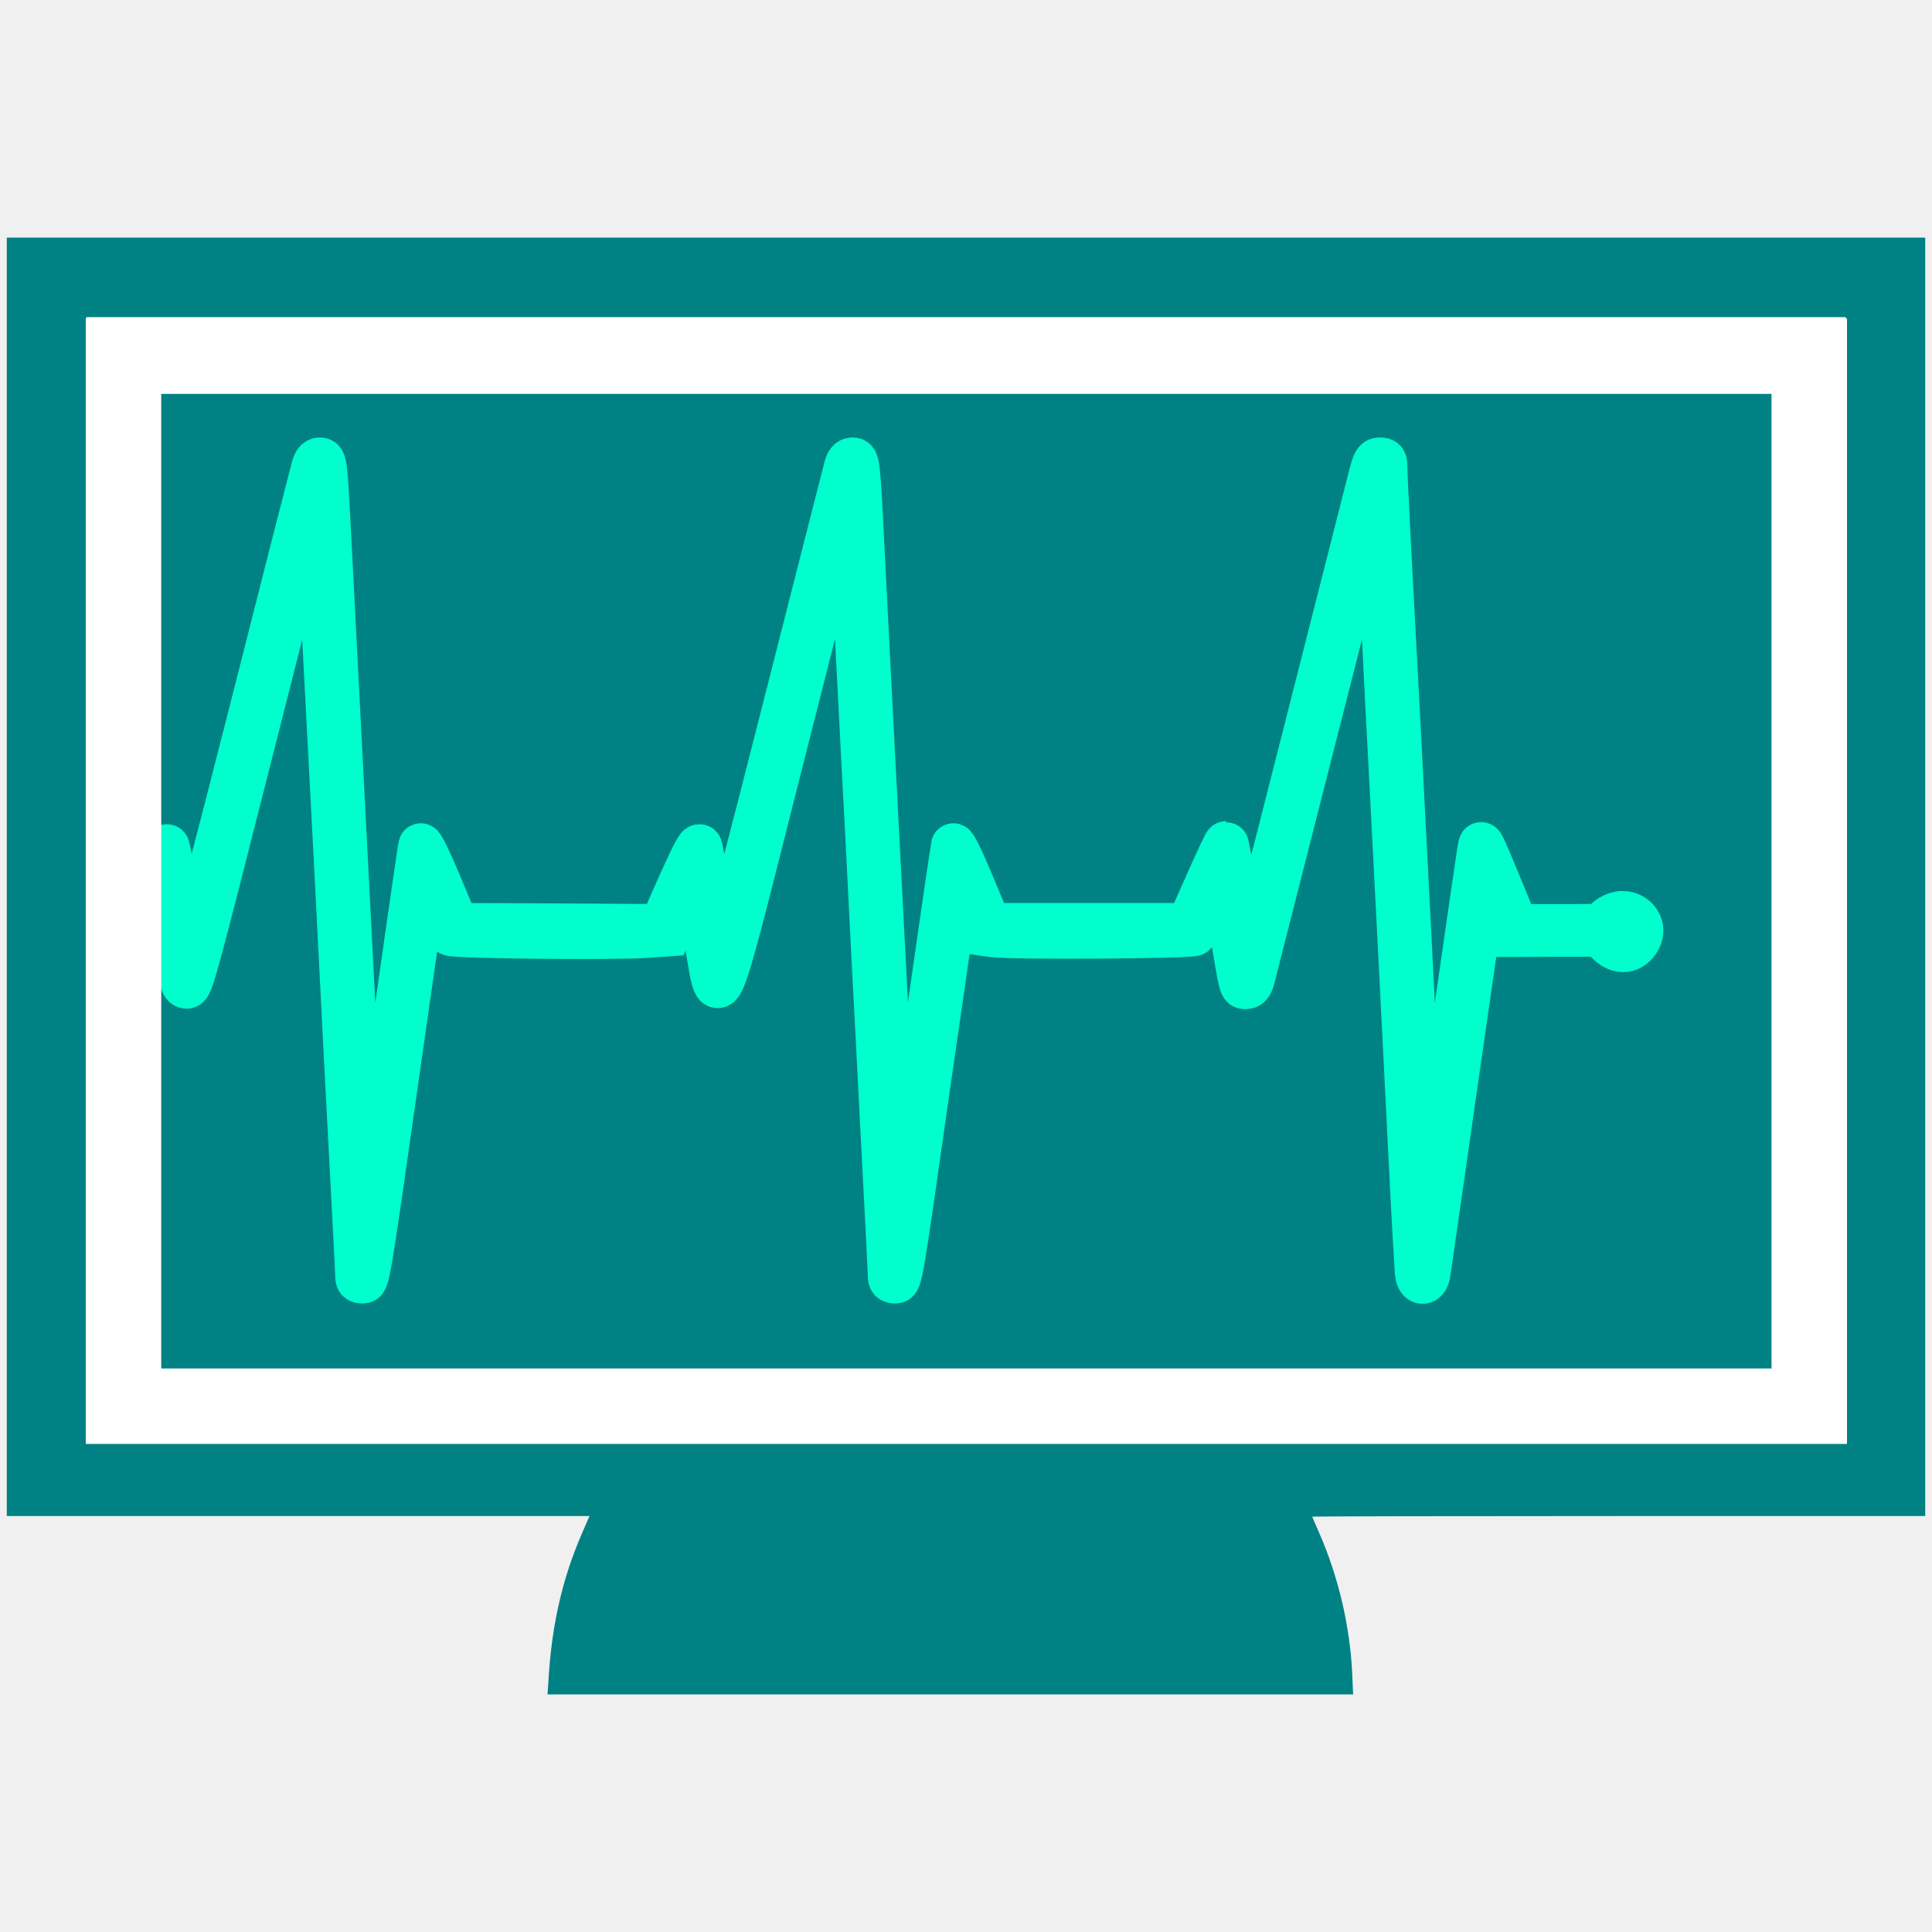
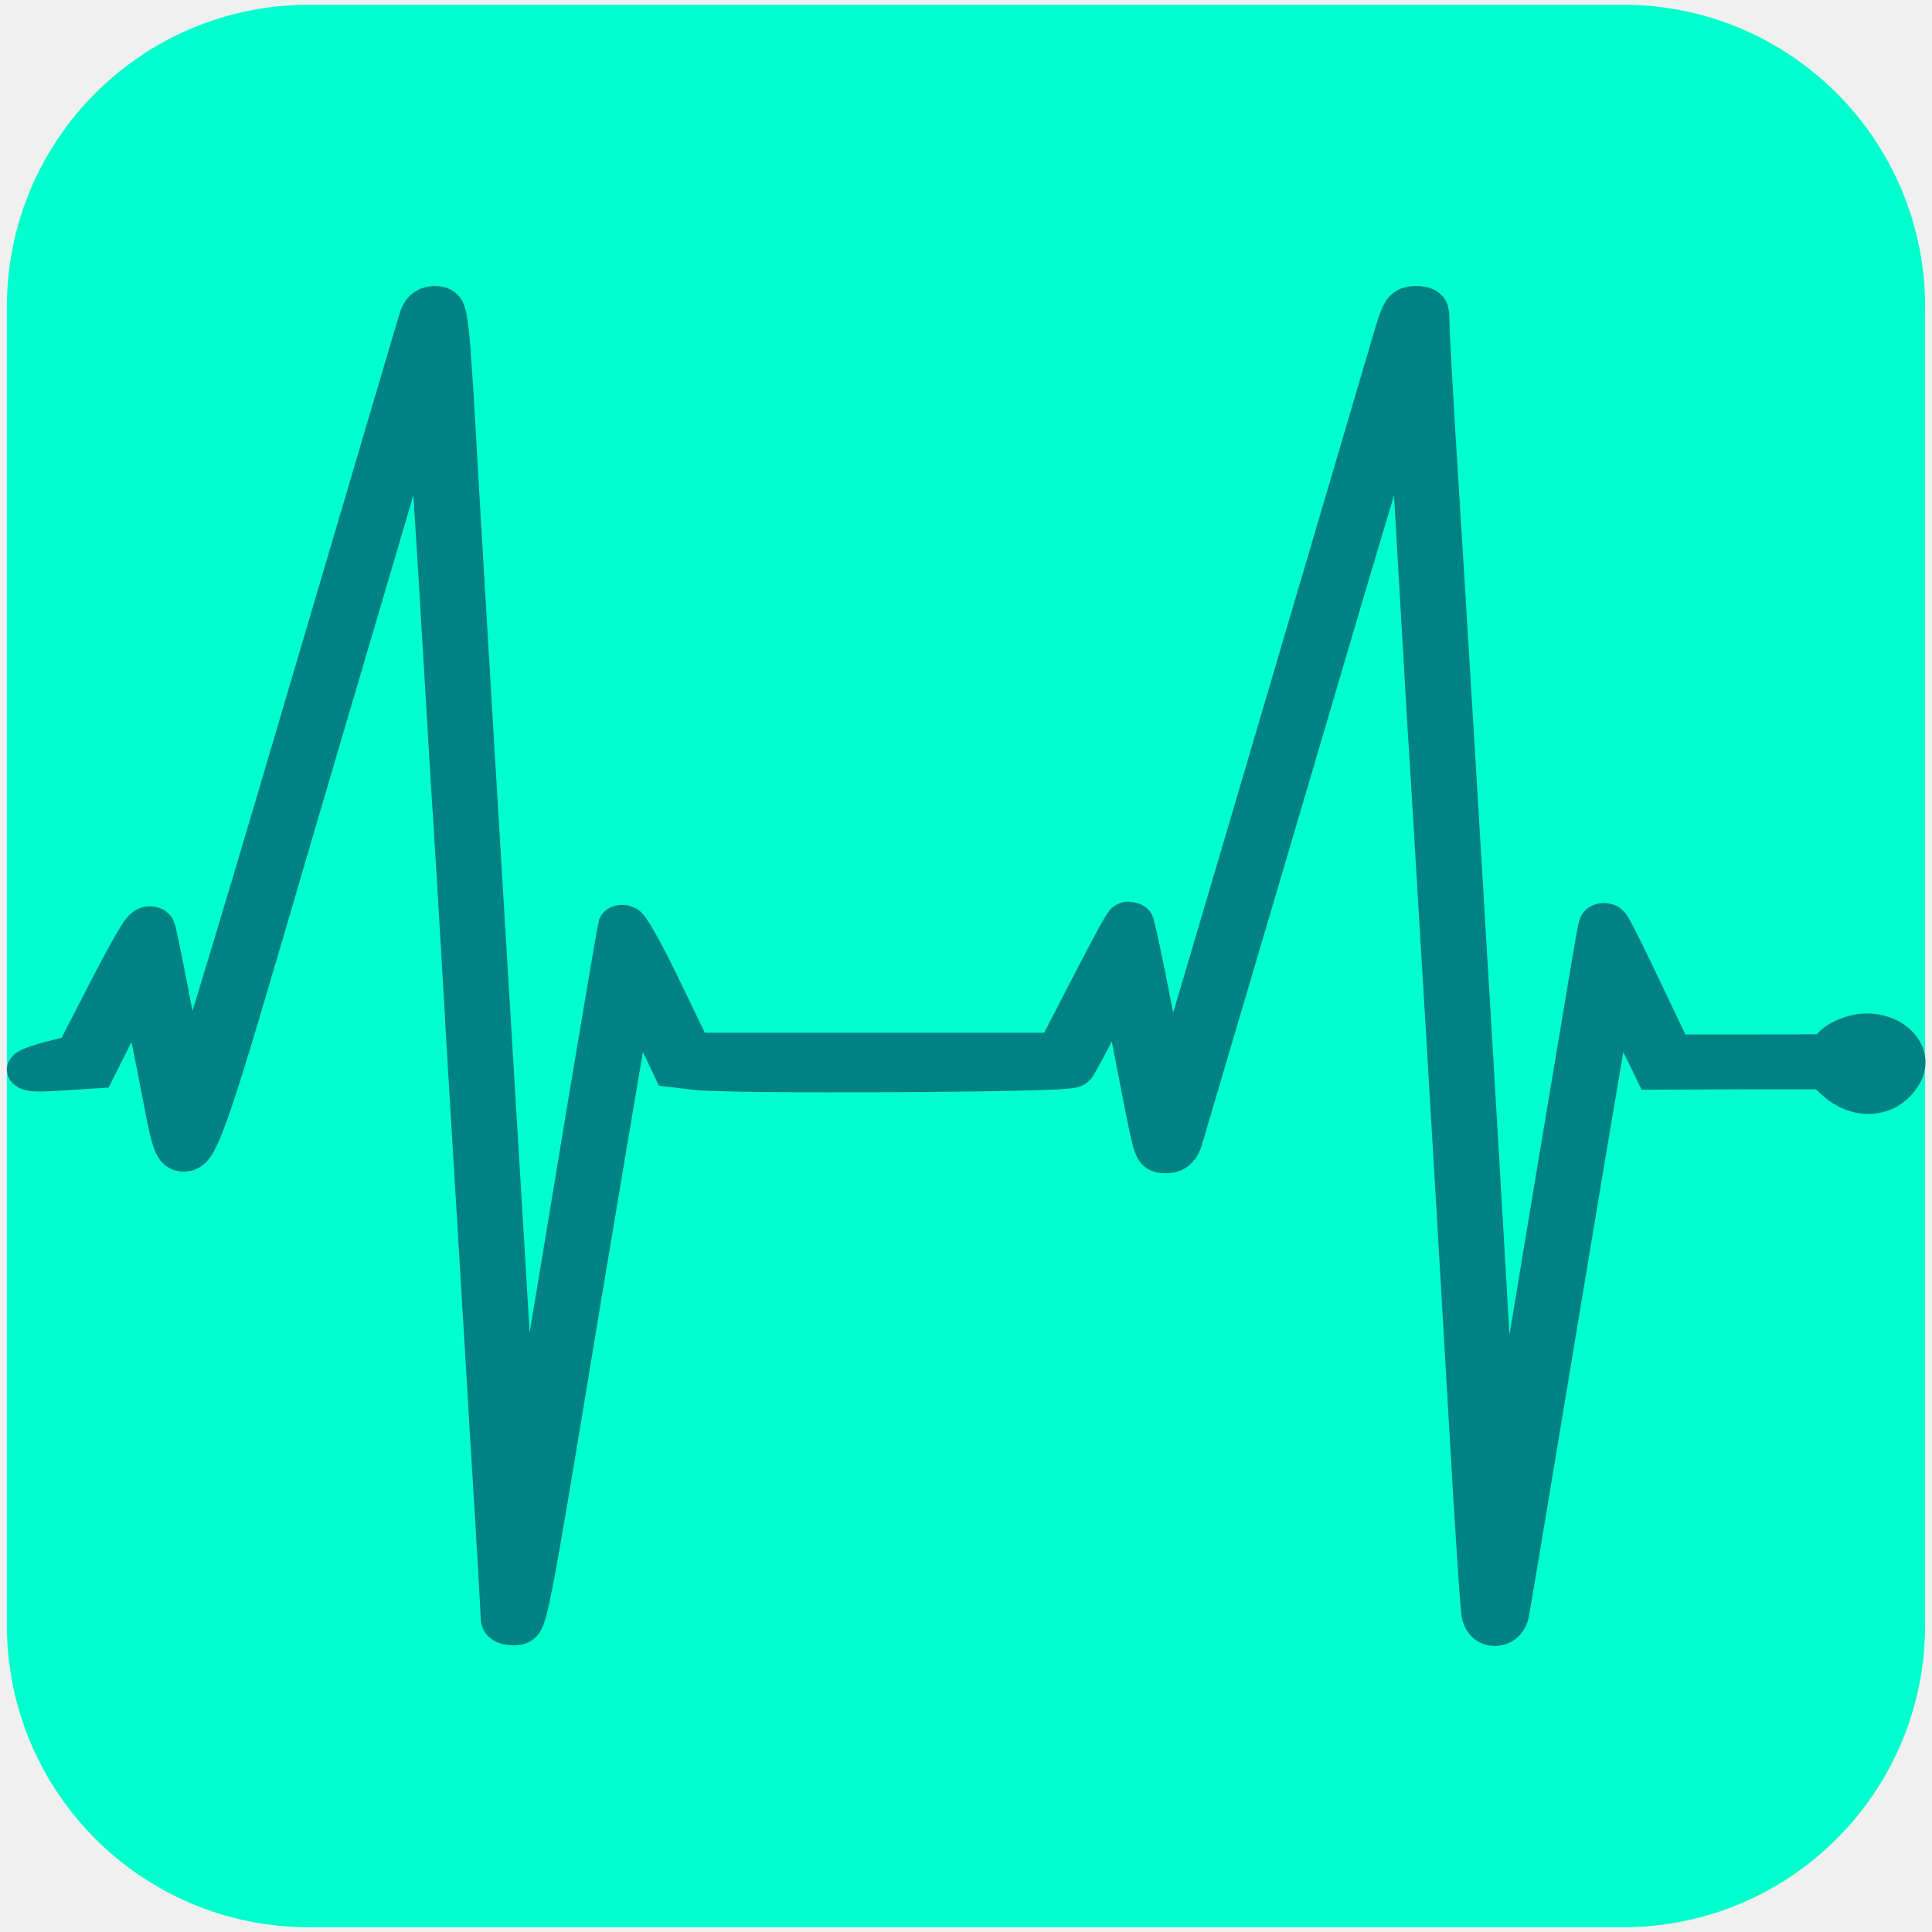
<svg xmlns="http://www.w3.org/2000/svg" viewBox="0 0 64 64" version="1.1" id="svg15">
  <defs id="defs15" />
+   <rect style="fill:#00ffcc;stroke:none;stroke-width:10;stroke-linecap:round;stroke-linejoin:round;stroke-opacity:1" id="rect1" width="63.544" height="63.684" x="0.228" y="0.158" rx="10" ry="10" />
  <text xml:space="preserve" style="font-stretch:semi-expanded;font-size:42.667px;line-height:1;font-family:'Goudy Old Style';-inkscape-font-specification:'Goudy Old Style Semi-Expanded';text-align:center;writing-mode:lr-tb;direction:ltr;text-anchor:middle;fill:none;stroke:#00ffcc;stroke-width:2;stroke-linecap:round;stroke-dasharray:none;stroke-opacity:1" x="127.554" y="16.77" id="text6">
    <tspan id="tspan6" x="127.554" y="16.77" />
  </text>
-   <path d="M 0.225,29.046 V 50.221 H 9.877 19.528 L 19.265,50.827 C 18.625,52.311 18.282,53.821 18.173,55.593 L 18.138,56.129 H 31.484 44.824 L 44.794,55.444 C 44.72,53.87 44.338,52.232 43.697,50.772 43.573,50.489 43.469,50.251 43.469,50.241 43.469,50.231 48.036,50.221 53.622,50.221 H 63.775 V 29.046 7.871 H 32 0.225 Z M 61.144,29.046 V 47.59 H 32 2.856 V 29.046 10.502 H 32 61.144 Z" id="path1" style="fill:#008184;fill-opacity:1;stroke:none;stroke-width:0.133" />
-   <path d="M 4.743,29.046 V 45.703 H 32 59.257 V 29.046 12.389 H 32 4.743 Z" id="path2" style="fill:#008184;fill-opacity:1;stroke:none;stroke-width:0.133" />
-   <g transform="matrix(0.00732107,0,0,-0.00722289,-19.41957,51.91239)" fill="#009688" stroke="none" id="g2" style="fill:#00ffcc;fill-opacity:1;stroke:#00ffcc;stroke-width:201.692;stroke-dasharray:none;stroke-opacity:1">
-     <path d="M 3263,2895 3323,3034 C 3357,3110 3386,3167 3389,3159 3392,3151 3412,3037 3434,2905 3472,2684 3477,2665 3496,2662 3516,2659 3532,2720 3799,3787 3954,4407 4083,4917 4086,4919 4088,4921 4090,4907 4090,4887 4090,4867 4101,4633 4115,4368 4156,3574 4159,3517 4175,3210 4183,3048 4201,2690 4215,2415 4229,2140 4247,1792 4255,1641 4263,1490 4270,1354 4270,1338 4270,1316 4274,1310 4293,1310 4315,1310 4317,1318 4444,2223 4514,2724 4574,3142 4577,3150 4579,3158 4604,3109 4632,3040 4659,2971 4686,2910 4691,2904 4701,2892 5431,2884 5581,2895 L 5677,2902 5735,3037 C 5768,3111 5796,3166 5799,3158 5802,3151 5822,3037 5844,2905 5908,2531 5878,2464 6179,3667 6318,4221 6446,4731 6463,4800 L 6495,4925 6502,4810 C 6506,4747 6518,4513 6530,4290 6541,4067 6555,3802 6560,3700 6566,3598 6584,3245 6600,2915 6617,2585 6642,2101 6655,1840 6669,1579 6680,1352 6680,1337 6680,1316 6685,1310 6703,1310 6725,1310 6727,1317 6853,2217 6924,2717 6984,3134 6987,3144 6991,3157 7009,3121 7045,3034 L 7097,2905 7146,2898 C 7231,2886 8049,2891 8058,2904 8063,2910 8091,2972 8121,3042 8151,3112 8177,3170 8180,3170 8183,3170 8203,3063 8224,2932 8271,2646 8268,2660 8291,2660 8303,2660 8312,2671 8319,2694 8324,2713 8451,3220 8602,3820 8851,4814 8876,4907 8882,4863 8886,4837 8899,4619 8910,4380 8922,4141 8935,3864 8941,3765 8952,3552 8999,2636 9035,1900 9049,1611 9063,1360 9066,1342 9073,1297 9105,1297 9114,1342 9117,1360 9176,1775 9245,2265 9314,2754 9372,3156 9374,3157 9376,3159 9401,3102 9431,3030 L 9485,2899 9697.892,2900 H 9894.638 L 9927.638,2865 C 9977.638,2812 10036.638,2819 10068.638,2881 10097.638,2936 10056.638,3000 9993.638,3000 9958.638,3000 9913.638,2972 9913.638,2950 9913.638,2944 10037.141,2940 9721.892,2940 H 9513 L 9445,3108 C 9408,3200 9372,3286 9365,3299 9353,3323 9353,3323 9347,3289 9341,3256 9141,1845 9118,1670 9104,1565 9090,1545 9090,1630 9090,1684 8982,3838 8935,4710 8927,4867 8920,5014 8920,5038 8920,5075 8917,5080 8897,5080 8876,5080 8871,5071 8848,4978 8834,4921 8704,4405 8560,3830 8416,3255 8297,2784 8296,2782 8294,2781 8273,2901 8249,3050 8225,3198 8203,3320 8200,3320 8197,3320 8158,3235 8113,3132 L 8031,2945 H 7580 7128 L 7050,3135 C 7007,3240 6969,3318 6966,3310 6964,3302 6909,2922 6845,2465 6781,2009 6725,1617 6721,1595 6713,1559 6712,1558 6711,1585 6710,1602 6681,2184 6645,2880 6609,3576 6571,4327 6560,4550 6535,5070 6534,5080 6510,5080 6497,5080 6488,5069 6482,5048 6477,5030 6348,4515 6194,3903 6041,3291 5912,2794 5909,2798 5906,2802 5886,2913 5865,3045 5844,3177 5824,3294 5820,3304 5815,3318 5791,3272 5729,3132 L 5645,2940 5182,2943 4718,2945 4640,3135 C 4597,3239 4559,3318 4556,3310 4553,3302 4501,2937 4440,2500 4379,2063 4323,1671 4316,1630 L 4304,1555 4297,1675 C 4291,1776 4174,4067 4140,4745 4124,5061 4122,5080 4100,5080 4087,5080 4078,5069 4071,5043 4065,5022 3935,4507 3783,3898 3630,3289 3502,2794 3499,2798 3496,2802 3476,2913 3455,3045 3434,3177 3414,3294 3410,3304 3405,3318 3381,3272 3319,3132 L 3235,2940 Z" id="path1-7" style="fill:#00ffcc;fill-opacity:1;stroke:#00ffcc;stroke-width:201.692;stroke-dasharray:none;stroke-opacity:1" />
+   <g transform="matrix(0.01361797,0,0,-0.01158545,-74.25456,69.0054)" fill="#009688" stroke="none" id="g2" style="fill:#008184;fill-opacity:1;stroke:#008184;stroke-width:116.767;stroke-dasharray:none;stroke-opacity:1">
+     <path d="M 5581,2895 5677,2902 5735,3037 C 5768,3111 5796,3166 5799,3158 5802,3151 5822,3037 5844,2905 5908,2531 5878,2464 6179,3667 6318,4221 6446,4731 6463,4800 L 6495,4925 6502,4810 C 6506,4747 6518,4513 6530,4290 6541,4067 6555,3802 6560,3700 6566,3598 6584,3245 6600,2915 6617,2585 6642,2101 6655,1840 6669,1579 6680,1352 6680,1337 6680,1316 6685,1310 6703,1310 6725,1310 6727,1317 6853,2217 6924,2717 6984,3134 6987,3144 6991,3157 7009,3121 7045,3034 L 7097,2905 7146,2898 C 7231,2886 8049,2891 8058,2904 8063,2910 8091,2972 8121,3042 8151,3112 8177,3170 8180,3170 8183,3170 8203,3063 8224,2932 8271,2646 8268,2660 8291,2660 8303,2660 8312,2671 8319,2694 8324,2713 8451,3220 8602,3820 8851,4814 8876,4907 8882,4863 8886,4837 8899,4619 8910,4380 8922,4141 8935,3864 8941,3765 8952,3552 8999,2636 9035,1900 9049,1611 9063,1360 9066,1342 9073,1297 9105,1297 9114,1342 9117,1360 9176,1775 9245,2265 9314,2754 9372,3156 9374,3157 9376,3159 9401,3102 9431,3030 L 9485,2899 9697.892,2900 H 9894.638 L 9927.638,2865 C 9977.638,2812 10036.638,2819 10068.638,2881 10097.638,2936 10056.638,3000 9993.638,3000 9958.638,3000 9913.638,2972 9913.638,2950 9913.638,2944 10037.141,2940 9721.892,2940 H 9513 L 9445,3108 C 9408,3200 9372,3286 9365,3299 9353,3323 9353,3323 9347,3289 9341,3256 9141,1845 9118,1670 9104,1565 9090,1545 9090,1630 9090,1684 8982,3838 8935,4710 8927,4867 8920,5014 8920,5038 8920,5075 8917,5080 8897,5080 8876,5080 8871,5071 8848,4978 8834,4921 8704,4405 8560,3830 8416,3255 8297,2784 8296,2782 8294,2781 8273,2901 8249,3050 8225,3198 8203,3320 8200,3320 8197,3320 8158,3235 8113,3132 L 8031,2945 H 7580 7128 L 7050,3135 C 7007,3240 6969,3318 6966,3310 6964,3302 6909,2922 6845,2465 6781,2009 6725,1617 6721,1595 6713,1559 6712,1558 6711,1585 6710,1602 6681,2184 6645,2880 6609,3576 6571,4327 6560,4550 6535,5070 6534,5080 6510,5080 6497,5080 6488,5069 6482,5048 6477,5030 6348,4515 6194,3903 6041,3291 5912,2794 5909,2798 5906,2802 5886,2913 5865,3045 5844,3177 5824,3294 5820,3304 5815,3318 5791,3272 5729,3132 L 5645,2940 C 5645,2940 5431,2884 5581,2895 Z" id="path1-7" style="fill:#008184;fill-opacity:1;stroke:#008184;stroke-width:116.767;stroke-dasharray:none;stroke-opacity:1" />
  </g>
-   <rect x="4.091" y="11.798" width="55.843" height="34.784" fill="none" stroke="#ffffff" stroke-width="2.5" id="rect2-1" />
+   <text xml:space="preserve" style="font-stretch:semi-expanded;font-size:42.667px;line-height:1;font-family:'Goudy Old Style';-inkscape-font-specification:'Goudy Old Style Semi-Expanded';text-align:center;writing-mode:lr-tb;direction:ltr;text-anchor:middle;fill:none;stroke:#00ffcc;stroke-width:2;stroke-linecap:round;stroke-dasharray:none;stroke-opacity:1" x="194.85" y="29.265" id="text6-9">
+     <tspan id="tspan6-4" x="194.85" y="29.265" />
+   </text>
</svg>
